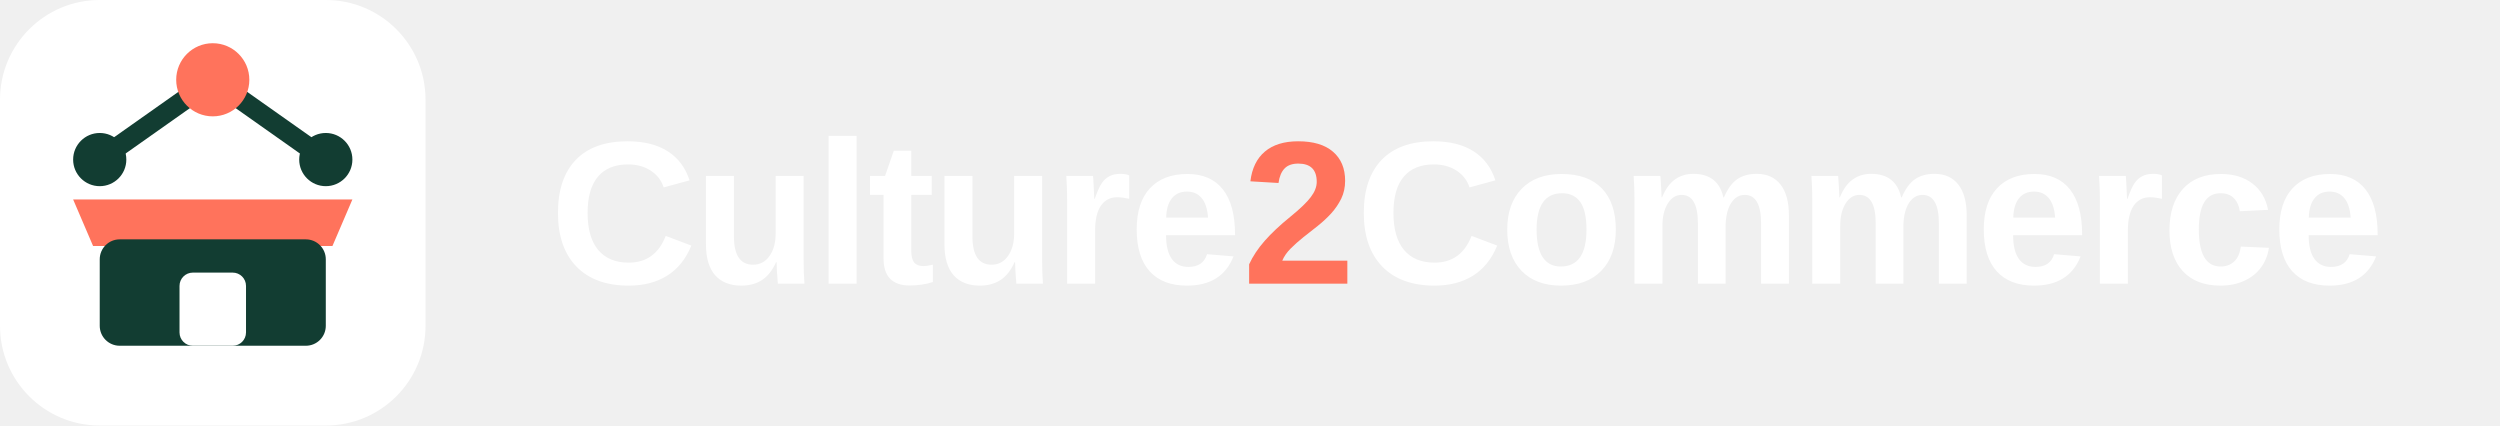
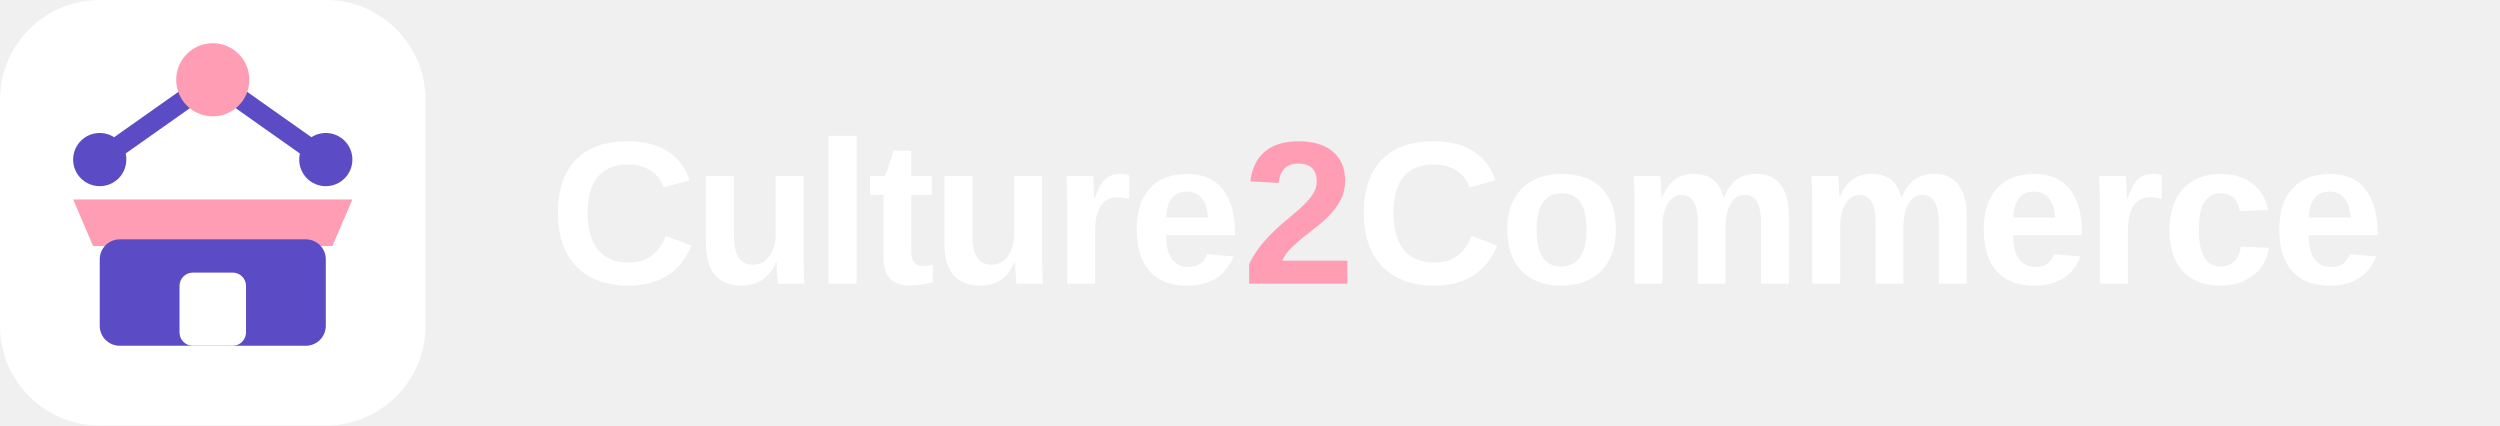
<svg xmlns="http://www.w3.org/2000/svg" viewBox="0 0 282 48" width="282" height="48" role="img" aria-label="Culture2Commerce">
  <g transform="scale(0.75)">
    <rect width="64" height="64" rx="15" fill="#ffffff" />
-     <path d="M15 24 L32 12 L49 24" fill="none" stroke="#123d32" stroke-width="3" stroke-linecap="round" stroke-linejoin="round" />
-     <circle cx="15" cy="24" r="4" fill="#123d32" />
-     <circle cx="49" cy="24" r="4" fill="#123d32" />
-     <circle cx="32" cy="12" r="5.5" fill="#ff735c" />
-     <path d="M11 30 H53 L50 37 H14 Z" fill="#ff735c" />
-     <rect x="15" y="36" width="34" height="16" rx="3" fill="#123d32" />
+     <path d="M15 24 L32 12 L49 24" fill="none" stroke="#5b4bc4" stroke-width="3" stroke-linecap="round" stroke-linejoin="round" />
+     <circle cx="15" cy="24" r="4" fill="#5b4bc4" />
+     <circle cx="49" cy="24" r="4" fill="#5b4bc4" />
+     <circle cx="32" cy="12" r="5.5" fill="#ff9db5" />
+     <path d="M11 30 H53 L50 37 H14 Z" fill="#ff9db5" />
+     <rect x="15" y="36" width="34" height="16" rx="3" fill="#5b4bc4" />
    <rect x="27" y="41" width="10" height="11" rx="2" fill="#ffffff" />
  </g>
-   <text x="62" y="32" font-family="'Space Grotesk', 'Segoe UI', 'Helvetica Neue', Arial, sans-serif" font-size="23" font-weight="700" letter-spacing="-0.4" fill="#ffffff">Culture<tspan fill="#ff735c">2</tspan>Commerce</text>
+   <text x="62" y="32" font-family="'Space Grotesk', 'Segoe UI', 'Helvetica Neue', Arial, sans-serif" font-size="23" font-weight="700" letter-spacing="-0.4" fill="#ffffff">Culture<tspan fill="#ff9db5">2</tspan>Commerce</text>
</svg>
